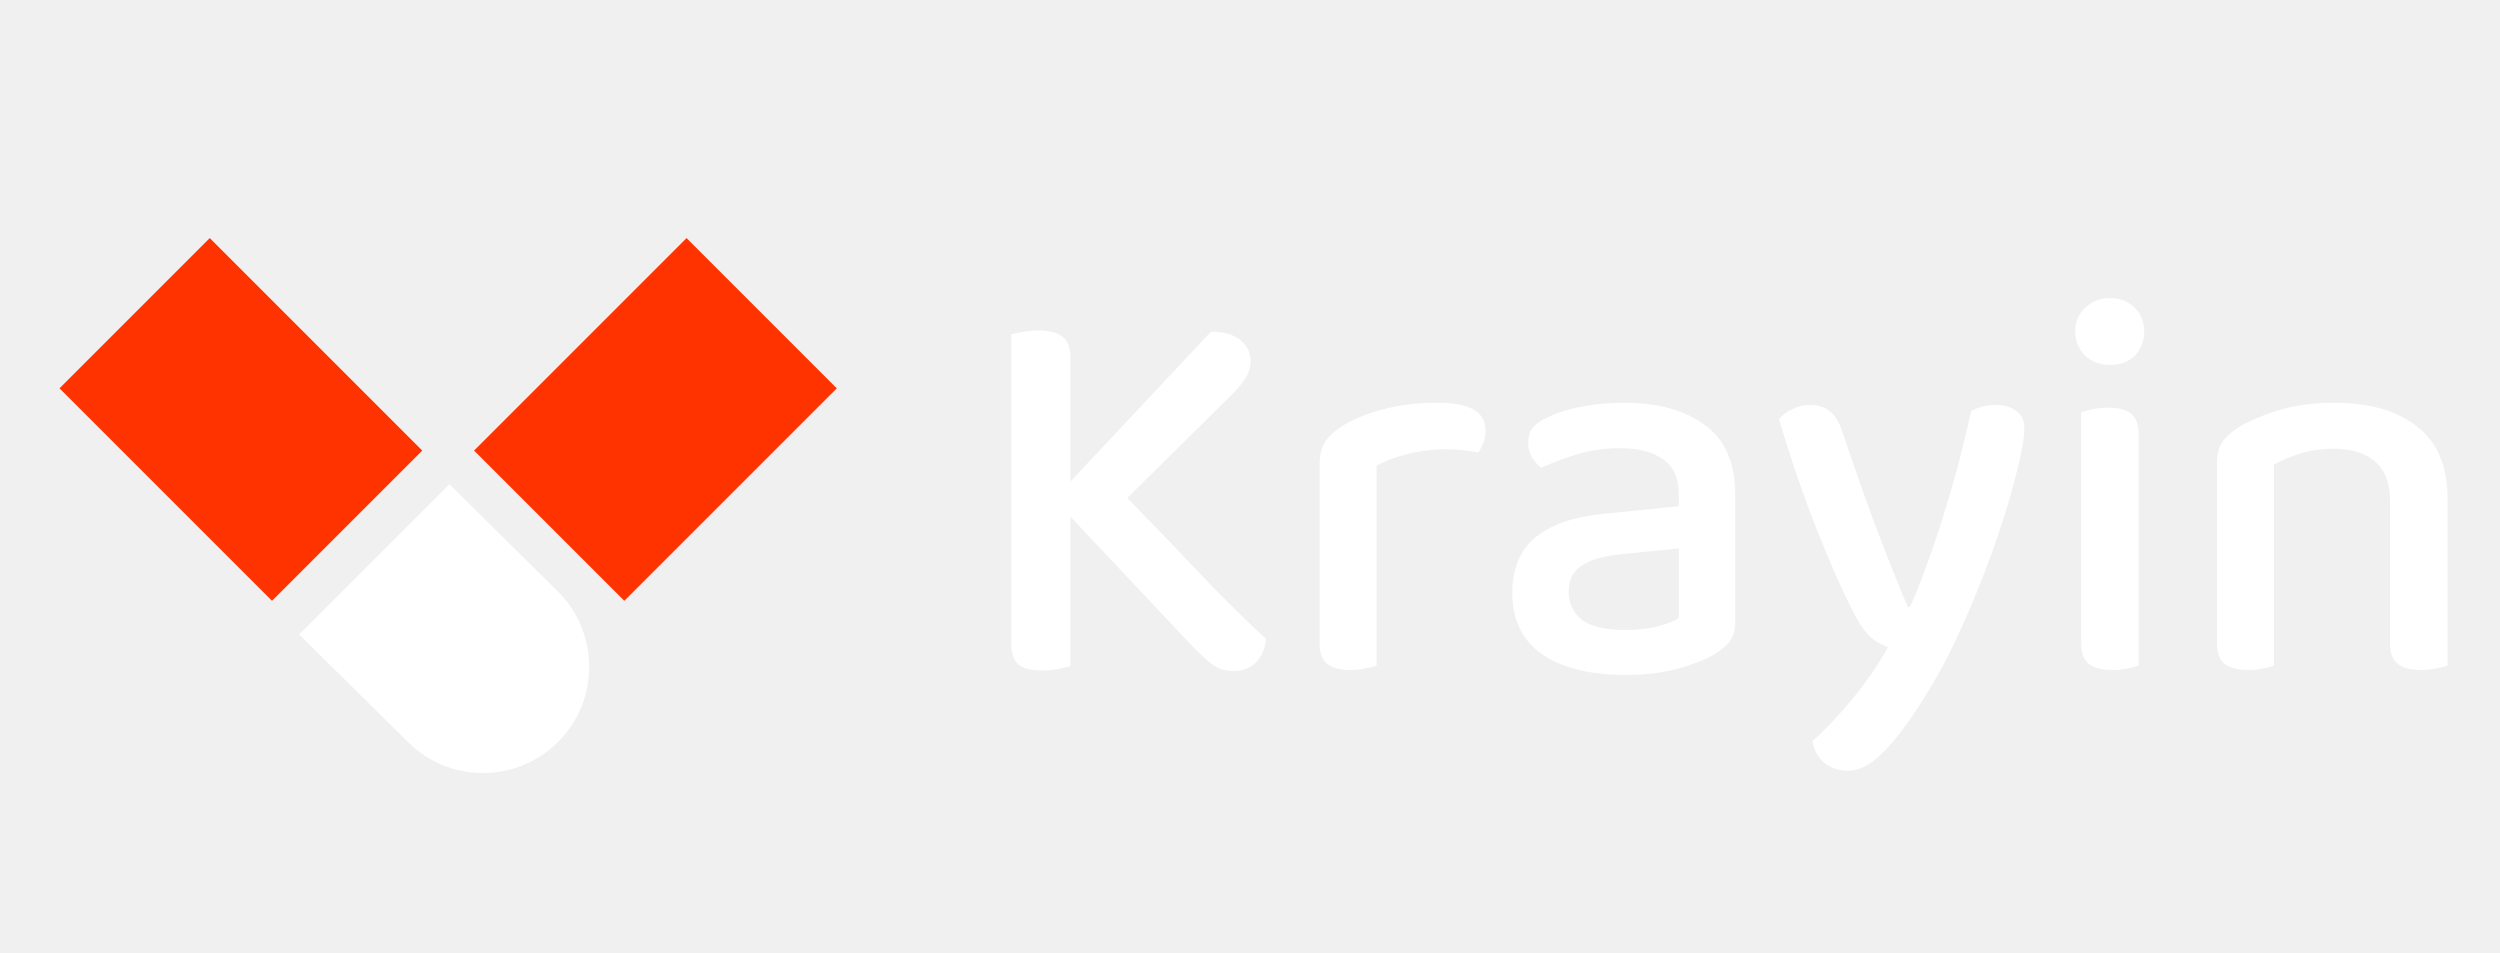
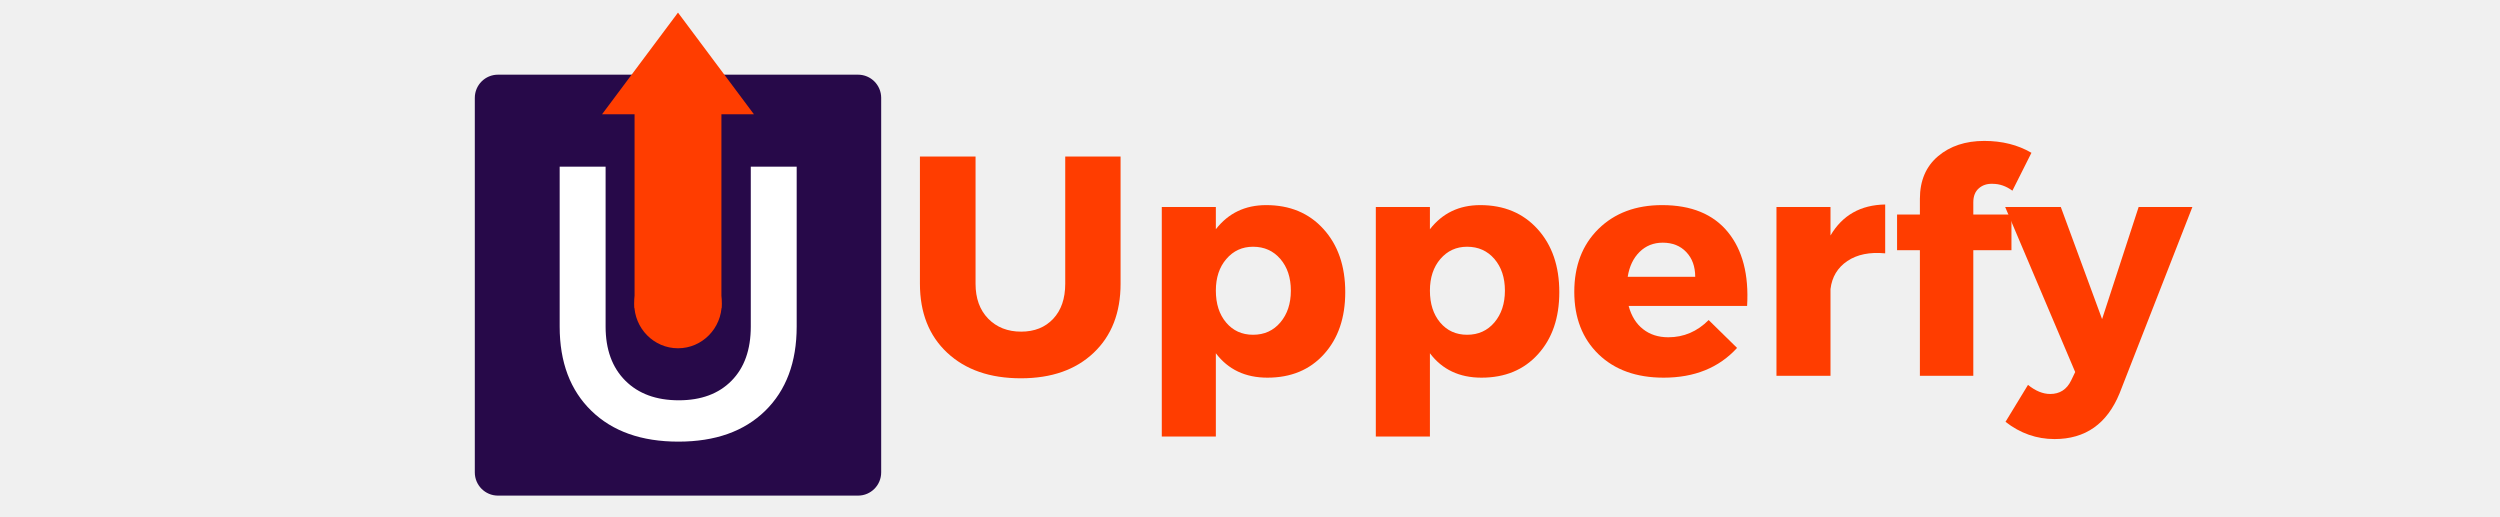
- <svg xmlns="http://www.w3.org/2000/svg" width="105" height="40" viewBox="0 0 105 40" fill="none">
-   <path d="M2.5 16.31L11.424 25.234L17.734 18.924L8.81 10L2.5 16.31Z" fill="#FF3300" />
-   <path d="M35.145 16.31L26.221 25.234L19.911 18.924L28.835 10L35.145 16.31Z" fill="#FF3300" />
-   <path d="M12.565 26.648L17.19 31.22C18.941 32.906 21.72 32.88 23.439 31.161C25.205 29.395 25.178 26.525 23.38 24.793L18.876 20.338L12.565 26.648Z" fill="white" />
-   <path d="M44.956 21.698V27.977C44.833 28.008 44.672 28.047 44.473 28.093C44.273 28.139 44.051 28.162 43.806 28.162C43.33 28.162 42.985 28.077 42.771 27.909C42.571 27.724 42.472 27.425 42.472 27.012V14.04C42.594 14.009 42.755 13.978 42.955 13.947C43.169 13.902 43.392 13.879 43.622 13.879C44.066 13.879 44.396 13.963 44.611 14.132C44.841 14.3 44.956 14.599 44.956 15.028V20.227L50.867 13.925C51.449 13.94 51.871 14.07 52.132 14.316C52.392 14.546 52.523 14.822 52.523 15.143C52.523 15.404 52.454 15.649 52.316 15.88C52.178 16.094 51.978 16.332 51.718 16.593L47.348 20.916C48.62 22.22 49.732 23.378 50.683 24.39C51.649 25.386 52.477 26.199 53.167 26.828C53.136 27.257 52.99 27.594 52.73 27.84C52.484 28.07 52.185 28.184 51.833 28.184C51.465 28.184 51.15 28.085 50.89 27.886C50.644 27.686 50.391 27.456 50.131 27.195L44.956 21.698ZM57.817 27.954C57.709 28 57.556 28.039 57.357 28.07C57.173 28.116 56.966 28.139 56.736 28.139C56.291 28.139 55.961 28.054 55.747 27.886C55.532 27.717 55.425 27.433 55.425 27.035V19.491C55.425 19.107 55.501 18.8 55.655 18.57C55.808 18.325 56.053 18.095 56.391 17.881C56.835 17.605 57.403 17.375 58.093 17.191C58.783 17.006 59.542 16.915 60.37 16.915C61.719 16.915 62.394 17.298 62.394 18.064C62.394 18.248 62.363 18.425 62.302 18.593C62.24 18.747 62.171 18.885 62.095 19.008C61.941 18.977 61.75 18.946 61.52 18.916C61.29 18.885 61.044 18.869 60.784 18.869C60.17 18.869 59.611 18.939 59.105 19.076C58.599 19.199 58.169 19.36 57.817 19.559V27.954ZM68.255 26.459C68.791 26.459 69.259 26.406 69.658 26.299C70.056 26.191 70.34 26.076 70.509 25.953V23.032L68.002 23.285C67.296 23.362 66.767 23.523 66.415 23.768C66.062 23.998 65.886 24.359 65.886 24.849C65.886 25.355 66.078 25.754 66.461 26.046C66.844 26.322 67.442 26.459 68.255 26.459ZM68.209 16.915C69.635 16.915 70.769 17.229 71.613 17.858C72.456 18.471 72.878 19.445 72.878 20.779V26.137C72.878 26.49 72.793 26.766 72.625 26.965C72.472 27.149 72.257 27.326 71.981 27.494C71.582 27.724 71.069 27.924 70.44 28.093C69.811 28.261 69.083 28.346 68.255 28.346C66.767 28.346 65.602 28.054 64.759 27.471C63.931 26.889 63.517 26.03 63.517 24.895C63.517 23.884 63.839 23.109 64.483 22.573C65.142 22.036 66.085 21.706 67.312 21.584L70.509 21.262V20.756C70.509 20.081 70.287 19.59 69.842 19.284C69.412 18.977 68.807 18.823 68.025 18.823C67.412 18.823 66.821 18.908 66.254 19.076C65.686 19.245 65.18 19.437 64.736 19.651C64.582 19.529 64.452 19.383 64.345 19.215C64.237 19.03 64.184 18.831 64.184 18.616C64.184 18.356 64.245 18.141 64.368 17.973C64.506 17.804 64.713 17.658 64.989 17.535C65.418 17.321 65.909 17.168 66.461 17.076C67.013 16.968 67.596 16.915 68.209 16.915ZM77.731 25.494C77.348 24.742 76.88 23.677 76.328 22.297C75.776 20.916 75.24 19.352 74.718 17.605C74.856 17.436 75.04 17.298 75.27 17.191C75.5 17.068 75.746 17.006 76.006 17.006C76.344 17.006 76.62 17.091 76.834 17.259C77.049 17.413 77.225 17.689 77.363 18.087C77.777 19.329 78.207 20.556 78.651 21.767C79.096 22.963 79.587 24.206 80.123 25.494H80.215C80.445 25.003 80.675 24.428 80.905 23.768C81.151 23.109 81.388 22.412 81.618 21.675C81.848 20.939 82.063 20.196 82.262 19.445C82.462 18.678 82.638 17.95 82.791 17.259C82.945 17.183 83.098 17.122 83.251 17.076C83.42 17.029 83.612 17.006 83.826 17.006C84.164 17.006 84.447 17.091 84.677 17.259C84.907 17.413 85.022 17.658 85.022 17.995C85.022 18.394 84.915 19.008 84.7 19.835C84.501 20.648 84.233 21.553 83.895 22.549C83.558 23.531 83.175 24.527 82.745 25.54C82.316 26.552 81.887 27.448 81.457 28.23C80.691 29.58 79.993 30.607 79.364 31.312C78.751 32.018 78.168 32.37 77.616 32.37C77.187 32.37 76.842 32.248 76.581 32.002C76.336 31.773 76.183 31.481 76.121 31.128C76.367 30.914 76.635 30.653 76.926 30.346C77.218 30.04 77.509 29.71 77.8 29.358C78.092 29.005 78.368 28.637 78.628 28.253C78.889 27.886 79.111 27.525 79.295 27.172C79.035 27.096 78.782 26.95 78.536 26.735C78.291 26.506 78.023 26.091 77.731 25.494ZM89.826 27.954C89.719 28 89.566 28.039 89.366 28.07C89.182 28.116 88.968 28.139 88.722 28.139C88.278 28.139 87.948 28.054 87.733 27.886C87.519 27.717 87.411 27.433 87.411 27.035V17.305C87.534 17.275 87.687 17.236 87.871 17.191C88.07 17.145 88.293 17.122 88.538 17.122C88.983 17.122 89.305 17.206 89.504 17.375C89.719 17.543 89.826 17.834 89.826 18.248V27.954ZM87.158 13.925C87.158 13.526 87.296 13.196 87.572 12.935C87.848 12.659 88.201 12.521 88.63 12.521C89.059 12.521 89.404 12.659 89.665 12.935C89.926 13.196 90.056 13.526 90.056 13.925C90.056 14.323 89.926 14.661 89.665 14.937C89.404 15.197 89.059 15.328 88.63 15.328C88.201 15.328 87.848 15.197 87.572 14.937C87.296 14.661 87.158 14.323 87.158 13.925ZM100.382 21.032C100.382 20.28 100.167 19.728 99.738 19.375C99.324 19.023 98.757 18.846 98.036 18.846C97.499 18.846 97.016 18.916 96.587 19.053C96.173 19.192 95.813 19.345 95.506 19.514V27.954C95.399 28 95.245 28.039 95.046 28.07C94.862 28.116 94.655 28.139 94.425 28.139C93.98 28.139 93.651 28.054 93.436 27.886C93.221 27.717 93.114 27.433 93.114 27.035V19.445C93.114 19.092 93.183 18.808 93.321 18.593C93.459 18.379 93.689 18.164 94.011 17.95C94.44 17.689 95 17.451 95.69 17.236C96.38 17.022 97.162 16.915 98.036 16.915C99.523 16.915 100.689 17.252 101.532 17.927C102.375 18.586 102.797 19.59 102.797 20.939V27.954C102.69 28 102.536 28.039 102.337 28.07C102.138 28.116 101.923 28.139 101.693 28.139C101.248 28.139 100.919 28.054 100.704 27.886C100.489 27.717 100.382 27.433 100.382 27.035V21.032Z" fill="white" />
+ <svg xmlns="http://www.w3.org/2000/svg" width="300px" height="62px" viewBox="0 0 297 62" version="1.1">
+   <defs>
+     <clipPath id="clip1">
+       <path d="M 55.477 8.961 L 104.242 8.961 L 104.242 59.551 L 55.477 59.551 Z M 55.477 8.961 " />
+     </clipPath>
+     <clipPath id="clip2">
+       <path d="M 58.254 8.961 L 101.465 8.961 C 103 8.961 104.242 10.207 104.242 11.746 L 104.242 56.688 C 104.242 58.227 103 59.473 101.465 59.473 L 58.254 59.473 C 56.719 59.473 55.477 58.227 55.477 56.688 L 55.477 11.746 C 55.477 10.207 56.719 8.961 58.254 8.961 Z M 58.254 8.961 " />
+     </clipPath>
+     <clipPath id="clip3">
+       <path d="M 70.746 1.484 L 88.988 1.484 L 88.988 36.957 L 70.746 36.957 Z M 70.746 1.484 " />
+     </clipPath>
+     <clipPath id="clip4">
+       <path d="M 74.609 31.113 L 85.109 31.113 L 85.109 41.797 L 74.609 41.797 Z M 74.609 31.113 " />
+     </clipPath>
+     <clipPath id="clip5">
+       <path d="M 79.859 31.113 C 76.961 31.113 74.609 33.504 74.609 36.453 C 74.609 39.402 76.961 41.793 79.859 41.793 C 82.758 41.793 85.109 39.402 85.109 36.453 C 85.109 33.504 82.758 31.113 79.859 31.113 Z M 79.859 31.113 " />
+     </clipPath>
+   </defs>
+   <g id="surface1">
+     <g clip-path="url(#clip1)" clip-rule="nonzero">
+       <g clip-path="url(#clip2)" clip-rule="nonzero">
+         <path style=" stroke:none;fill-rule:nonzero;fill:rgb(15.294%,3.529%,28.627%);fill-opacity:1;" d="M 55.477 8.961 L 104.242 8.961 L 104.242 59.551 L 55.477 59.551 Z M 55.477 8.961 " />
+       </g>
+     </g>
+     <path style=" stroke:none;fill-rule:nonzero;fill:rgb(100%,100%,100%);fill-opacity:1;" d="M 94.102 20 L 94.102 39.191 C 94.102 43.465 92.84 46.836 90.32 49.301 C 87.797 51.766 84.328 52.996 79.906 52.996 C 75.484 52.996 72.004 51.766 69.469 49.301 C 66.93 46.836 65.66 43.465 65.66 39.191 L 65.66 20 L 71.172 20 L 71.172 39.191 C 71.172 41.934 71.957 44.094 73.531 45.672 C 75.102 47.246 77.242 48.035 79.953 48.035 C 82.629 48.035 84.738 47.254 86.277 45.695 C 87.82 44.137 88.594 41.969 88.594 39.191 L 88.594 20 Z M 94.102 20 " />
+     <g clip-path="url(#clip3)" clip-rule="nonzero">
+       <path style=" stroke:none;fill-rule:nonzero;fill:rgb(100%,23.922%,0%);fill-opacity:1;" d="M 88.969 13.711 L 85.07 13.711 L 85.07 36.941 L 74.648 36.941 L 74.648 13.711 L 70.746 13.711 L 79.859 1.512 Z M 88.969 13.711 " />
+     </g>
+     <g clip-path="url(#clip4)" clip-rule="nonzero">
+       <g clip-path="url(#clip5)" clip-rule="nonzero">
+         <path style=" stroke:none;fill-rule:nonzero;fill:rgb(100%,23.922%,0%);fill-opacity:1;" d="M 74.609 31.113 L 85.109 31.113 L 85.109 41.797 L 74.609 41.797 Z M 74.609 31.113 " />
+       </g>
+     </g>
+     <path style=" stroke:none;fill-rule:nonzero;fill:rgb(100%,23.922%,0%);fill-opacity:1;" d="M 132.969 18.785 L 132.969 34.047 C 132.969 37.531 131.891 40.293 129.742 42.332 C 127.59 44.375 124.68 45.395 121.004 45.395 C 117.301 45.395 114.359 44.375 112.168 42.332 C 109.984 40.293 108.891 37.531 108.891 34.047 L 108.891 18.785 L 115.566 18.785 L 115.566 34.047 C 115.566 35.801 116.07 37.195 117.082 38.238 C 118.098 39.277 119.414 39.797 121.039 39.797 C 122.641 39.797 123.922 39.281 124.883 38.258 C 125.848 37.23 126.328 35.824 126.328 34.047 L 126.328 18.785 Z M 132.969 18.785 " />
+     <path style=" stroke:none;fill-rule:nonzero;fill:rgb(100%,23.922%,0%);fill-opacity:1;" d="M 150.438 24.613 C 153.289 24.613 155.586 25.57 157.32 27.488 C 159.059 29.406 159.93 31.93 159.93 35.059 C 159.93 38.145 159.078 40.625 157.375 42.504 C 155.676 44.383 153.414 45.32 150.59 45.32 C 147.941 45.32 145.879 44.344 144.402 42.391 L 144.402 52.387 L 137.914 52.387 L 137.914 24.84 L 144.402 24.84 L 144.402 27.508 C 145.902 25.578 147.914 24.613 150.438 24.613 Z M 148.867 40.172 C 150.215 40.172 151.309 39.676 152.145 38.688 C 152.984 37.699 153.402 36.426 153.402 34.875 C 153.402 33.32 152.984 32.055 152.145 31.078 C 151.309 30.102 150.215 29.609 148.867 29.609 C 147.566 29.609 146.496 30.102 145.66 31.078 C 144.82 32.055 144.402 33.32 144.402 34.875 C 144.402 36.453 144.812 37.73 145.637 38.707 C 146.465 39.684 147.539 40.172 148.867 40.172 Z M 148.867 40.172 " />
+     <path style=" stroke:none;fill-rule:nonzero;fill:rgb(100%,23.922%,0%);fill-opacity:1;" d="M 176.125 24.613 C 178.977 24.613 181.27 25.57 183.008 27.488 C 184.746 29.406 185.617 31.93 185.617 35.059 C 185.617 38.145 184.766 40.625 183.062 42.504 C 181.363 44.383 179.102 45.32 176.277 45.32 C 173.625 45.32 171.562 44.344 170.09 42.391 L 170.09 52.387 L 163.598 52.387 L 163.598 24.84 L 170.09 24.84 L 170.09 27.508 C 171.59 25.578 173.602 24.613 176.125 24.613 Z M 174.551 40.172 C 175.902 40.172 176.996 39.676 177.832 38.688 C 178.668 37.699 179.09 36.426 179.09 34.875 C 179.09 33.32 178.668 32.055 177.832 31.078 C 176.996 30.102 175.902 29.609 174.551 29.609 C 173.25 29.609 172.184 30.102 171.344 31.078 C 170.508 32.055 170.09 33.32 170.09 34.875 C 170.09 36.453 170.5 37.73 171.324 38.707 C 172.152 39.684 173.227 40.172 174.551 40.172 Z M 174.551 40.172 " />
+     <path style=" stroke:none;fill-rule:nonzero;fill:rgb(100%,23.922%,0%);fill-opacity:1;" d="M 197.949 24.613 C 201.449 24.613 204.082 25.691 205.844 27.844 C 207.605 30 208.375 32.957 208.152 36.715 L 193.938 36.715 C 194.262 37.918 194.836 38.848 195.664 39.496 C 196.488 40.148 197.5 40.473 198.699 40.473 C 200.551 40.473 202.164 39.785 203.539 38.406 L 206.949 41.75 C 204.773 44.133 201.836 45.32 198.137 45.32 C 194.863 45.32 192.258 44.383 190.316 42.504 C 188.383 40.625 187.414 38.129 187.414 35.023 C 187.414 31.891 188.383 29.375 190.316 27.469 C 192.258 25.566 194.801 24.613 197.949 24.613 Z M 193.824 33.219 L 201.926 33.219 C 201.926 31.992 201.57 31 200.855 30.25 C 200.145 29.496 199.199 29.121 198.027 29.121 C 196.926 29.121 196 29.492 195.25 30.23 C 194.5 30.969 194.023 31.965 193.824 33.219 Z M 193.824 33.219 " />
+     <path style=" stroke:none;fill-rule:nonzero;fill:rgb(100%,23.922%,0%);fill-opacity:1;" d="M 218.16 24.84 L 218.16 28.258 C 219.586 25.828 221.773 24.59 224.723 24.539 L 224.723 30.402 C 222.875 30.227 221.363 30.531 220.188 31.32 C 219.012 32.109 218.336 33.23 218.16 34.684 L 218.16 45.098 L 211.676 45.098 L 211.676 24.84 Z M 218.16 24.84 " />
+     <path style=" stroke:none;fill-rule:nonzero;fill:rgb(100%,23.922%,0%);fill-opacity:1;" d="M 237.625 22.059 C 236.949 22.031 236.395 22.215 235.957 22.602 C 235.516 22.988 235.297 23.547 235.297 24.273 L 235.297 25.742 L 239.875 25.742 L 239.875 30.023 L 235.297 30.023 L 235.297 45.098 L 228.887 45.098 L 228.887 30.023 L 226.148 30.023 L 226.148 25.742 L 228.887 25.742 L 228.887 23.863 C 228.887 21.684 229.613 19.977 231.062 18.75 C 232.512 17.523 234.363 16.91 236.613 16.91 C 238.762 16.91 240.648 17.387 242.273 18.336 L 239.988 22.883 C 239.238 22.332 238.449 22.059 237.625 22.059 Z M 237.625 22.059 " />
+     <path style=" stroke:none;fill-rule:nonzero;fill:rgb(100%,23.922%,0%);fill-opacity:1;" d="M 261.586 24.84 L 252.848 47.199 C 251.348 50.859 248.75 52.688 245.047 52.688 C 242.898 52.688 240.934 52 239.16 50.621 L 241.859 46.188 C 242.762 46.914 243.648 47.277 244.523 47.277 C 245.672 47.277 246.512 46.738 247.035 45.66 L 247.523 44.645 L 239.121 24.84 L 245.797 24.84 L 250.75 38.293 L 255.137 24.84 Z M 261.586 24.84 " />
+   </g>
</svg>
